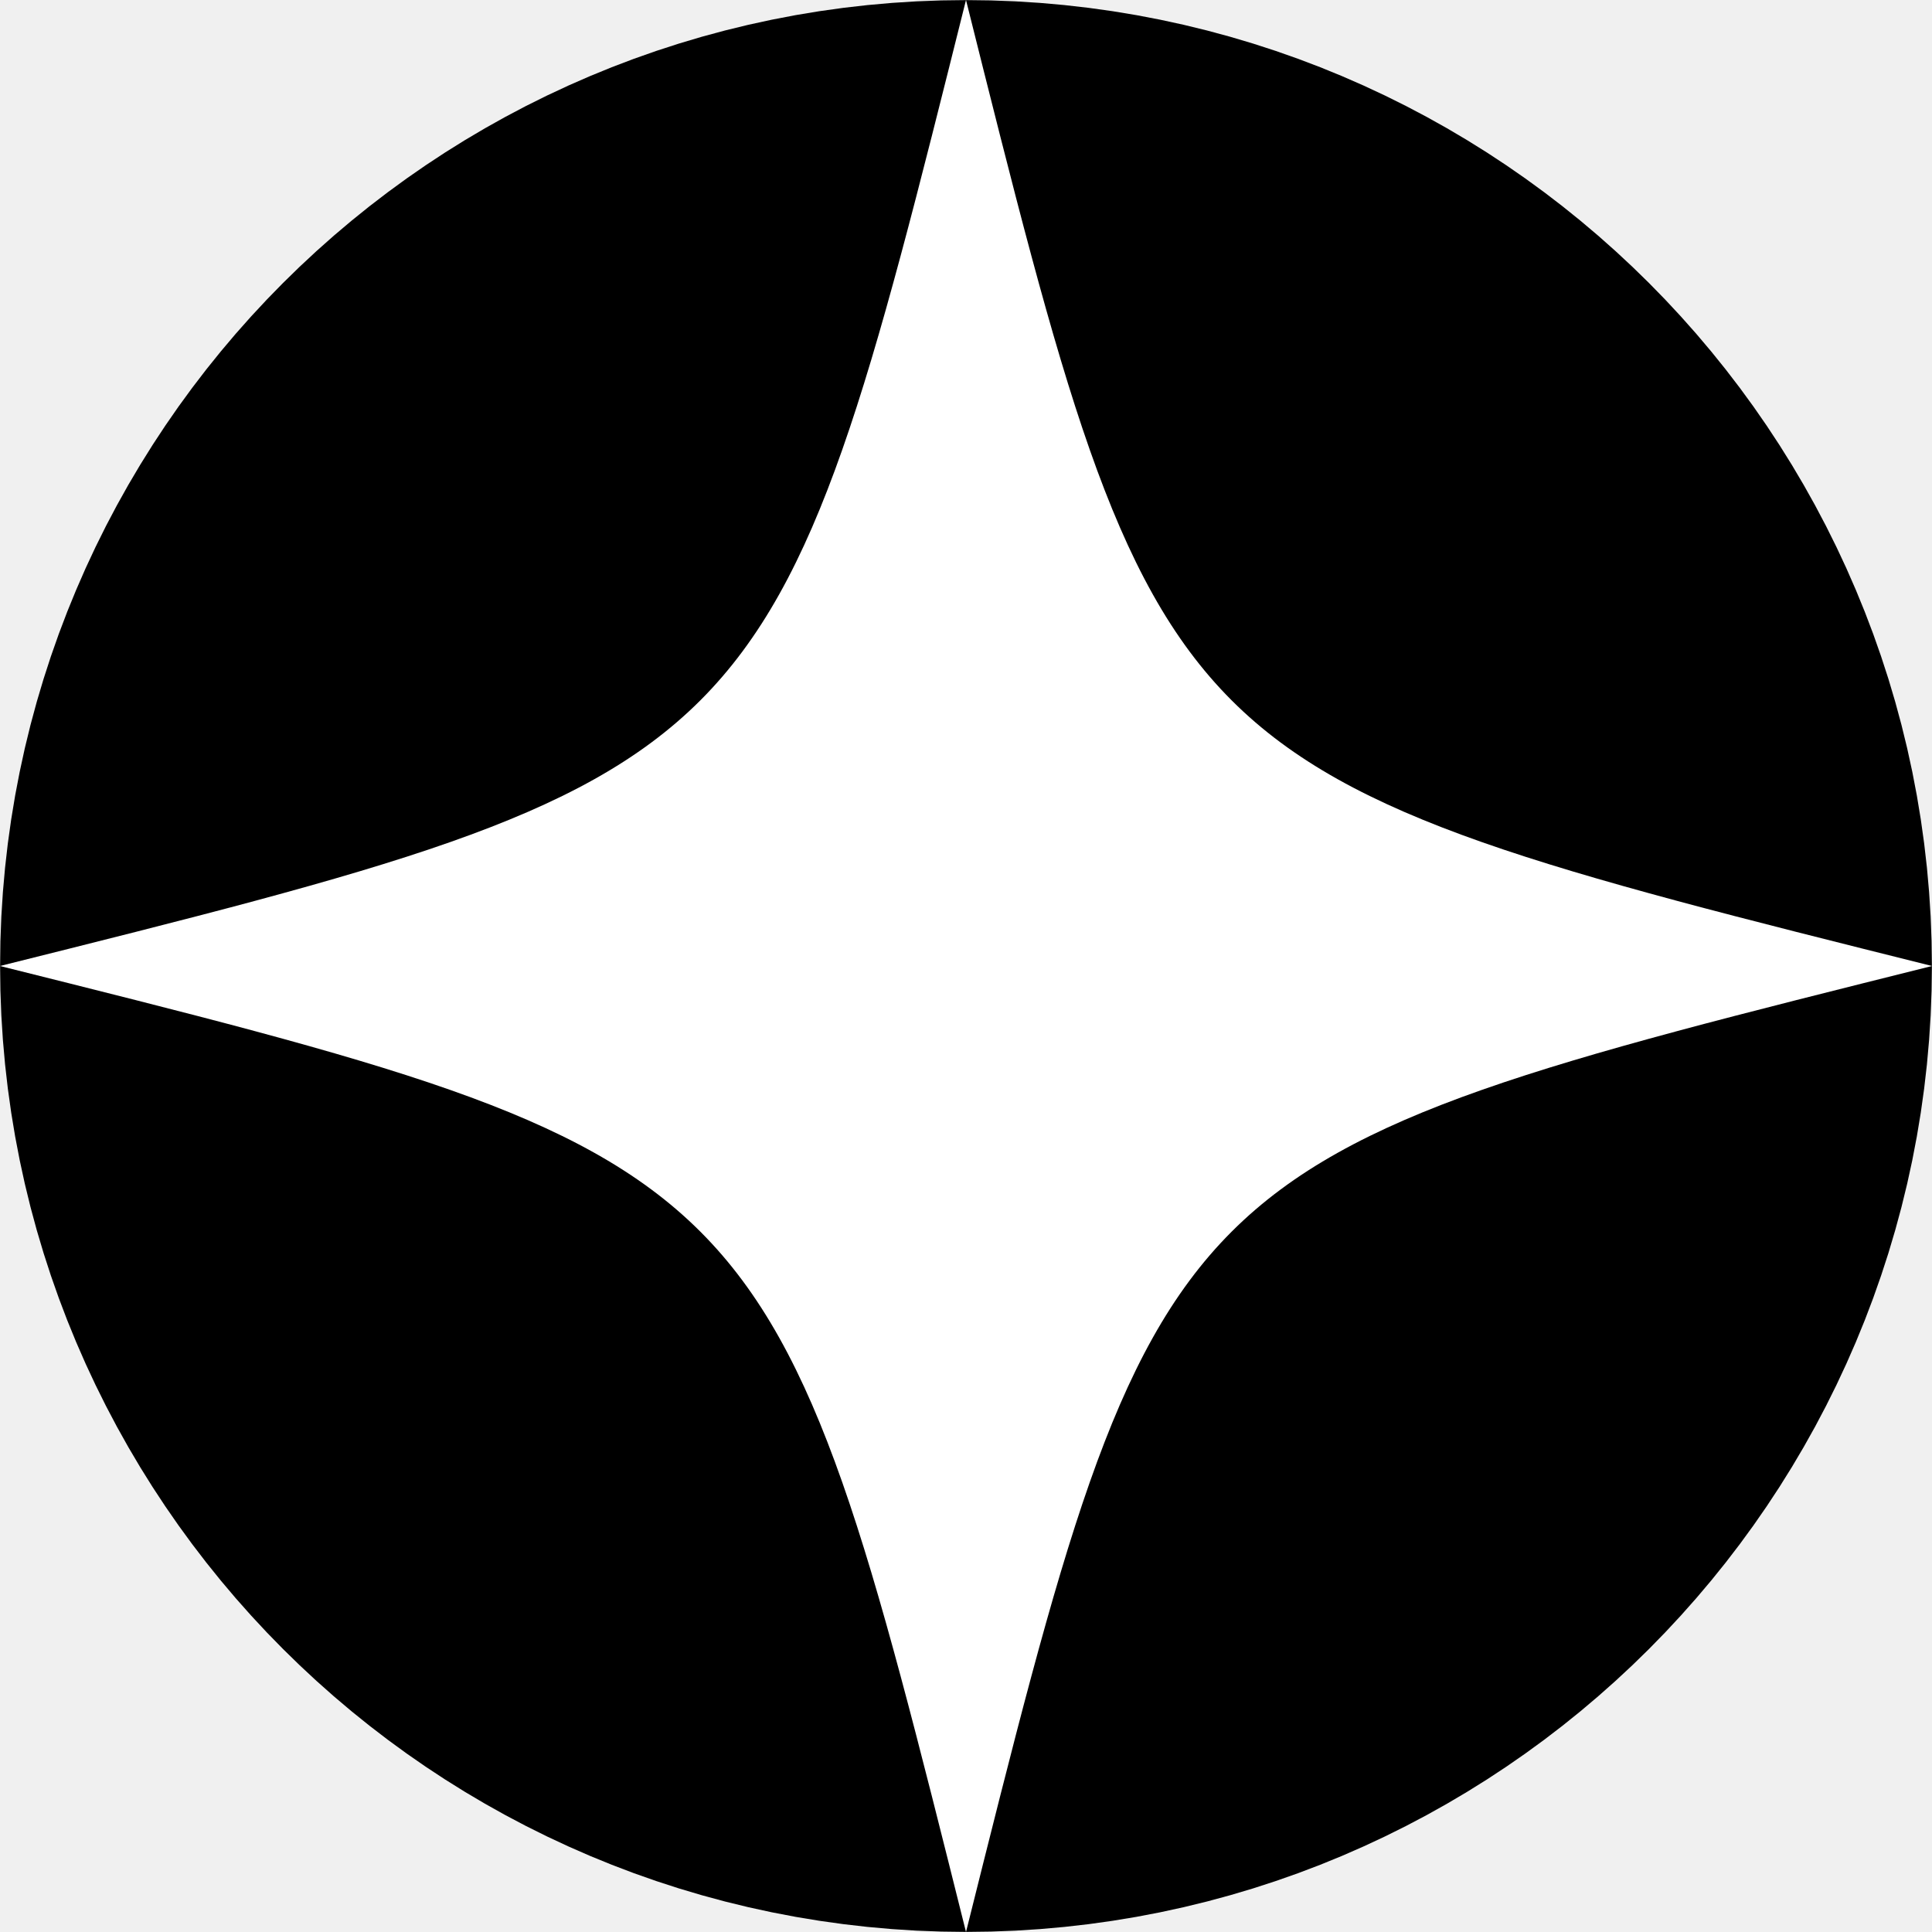
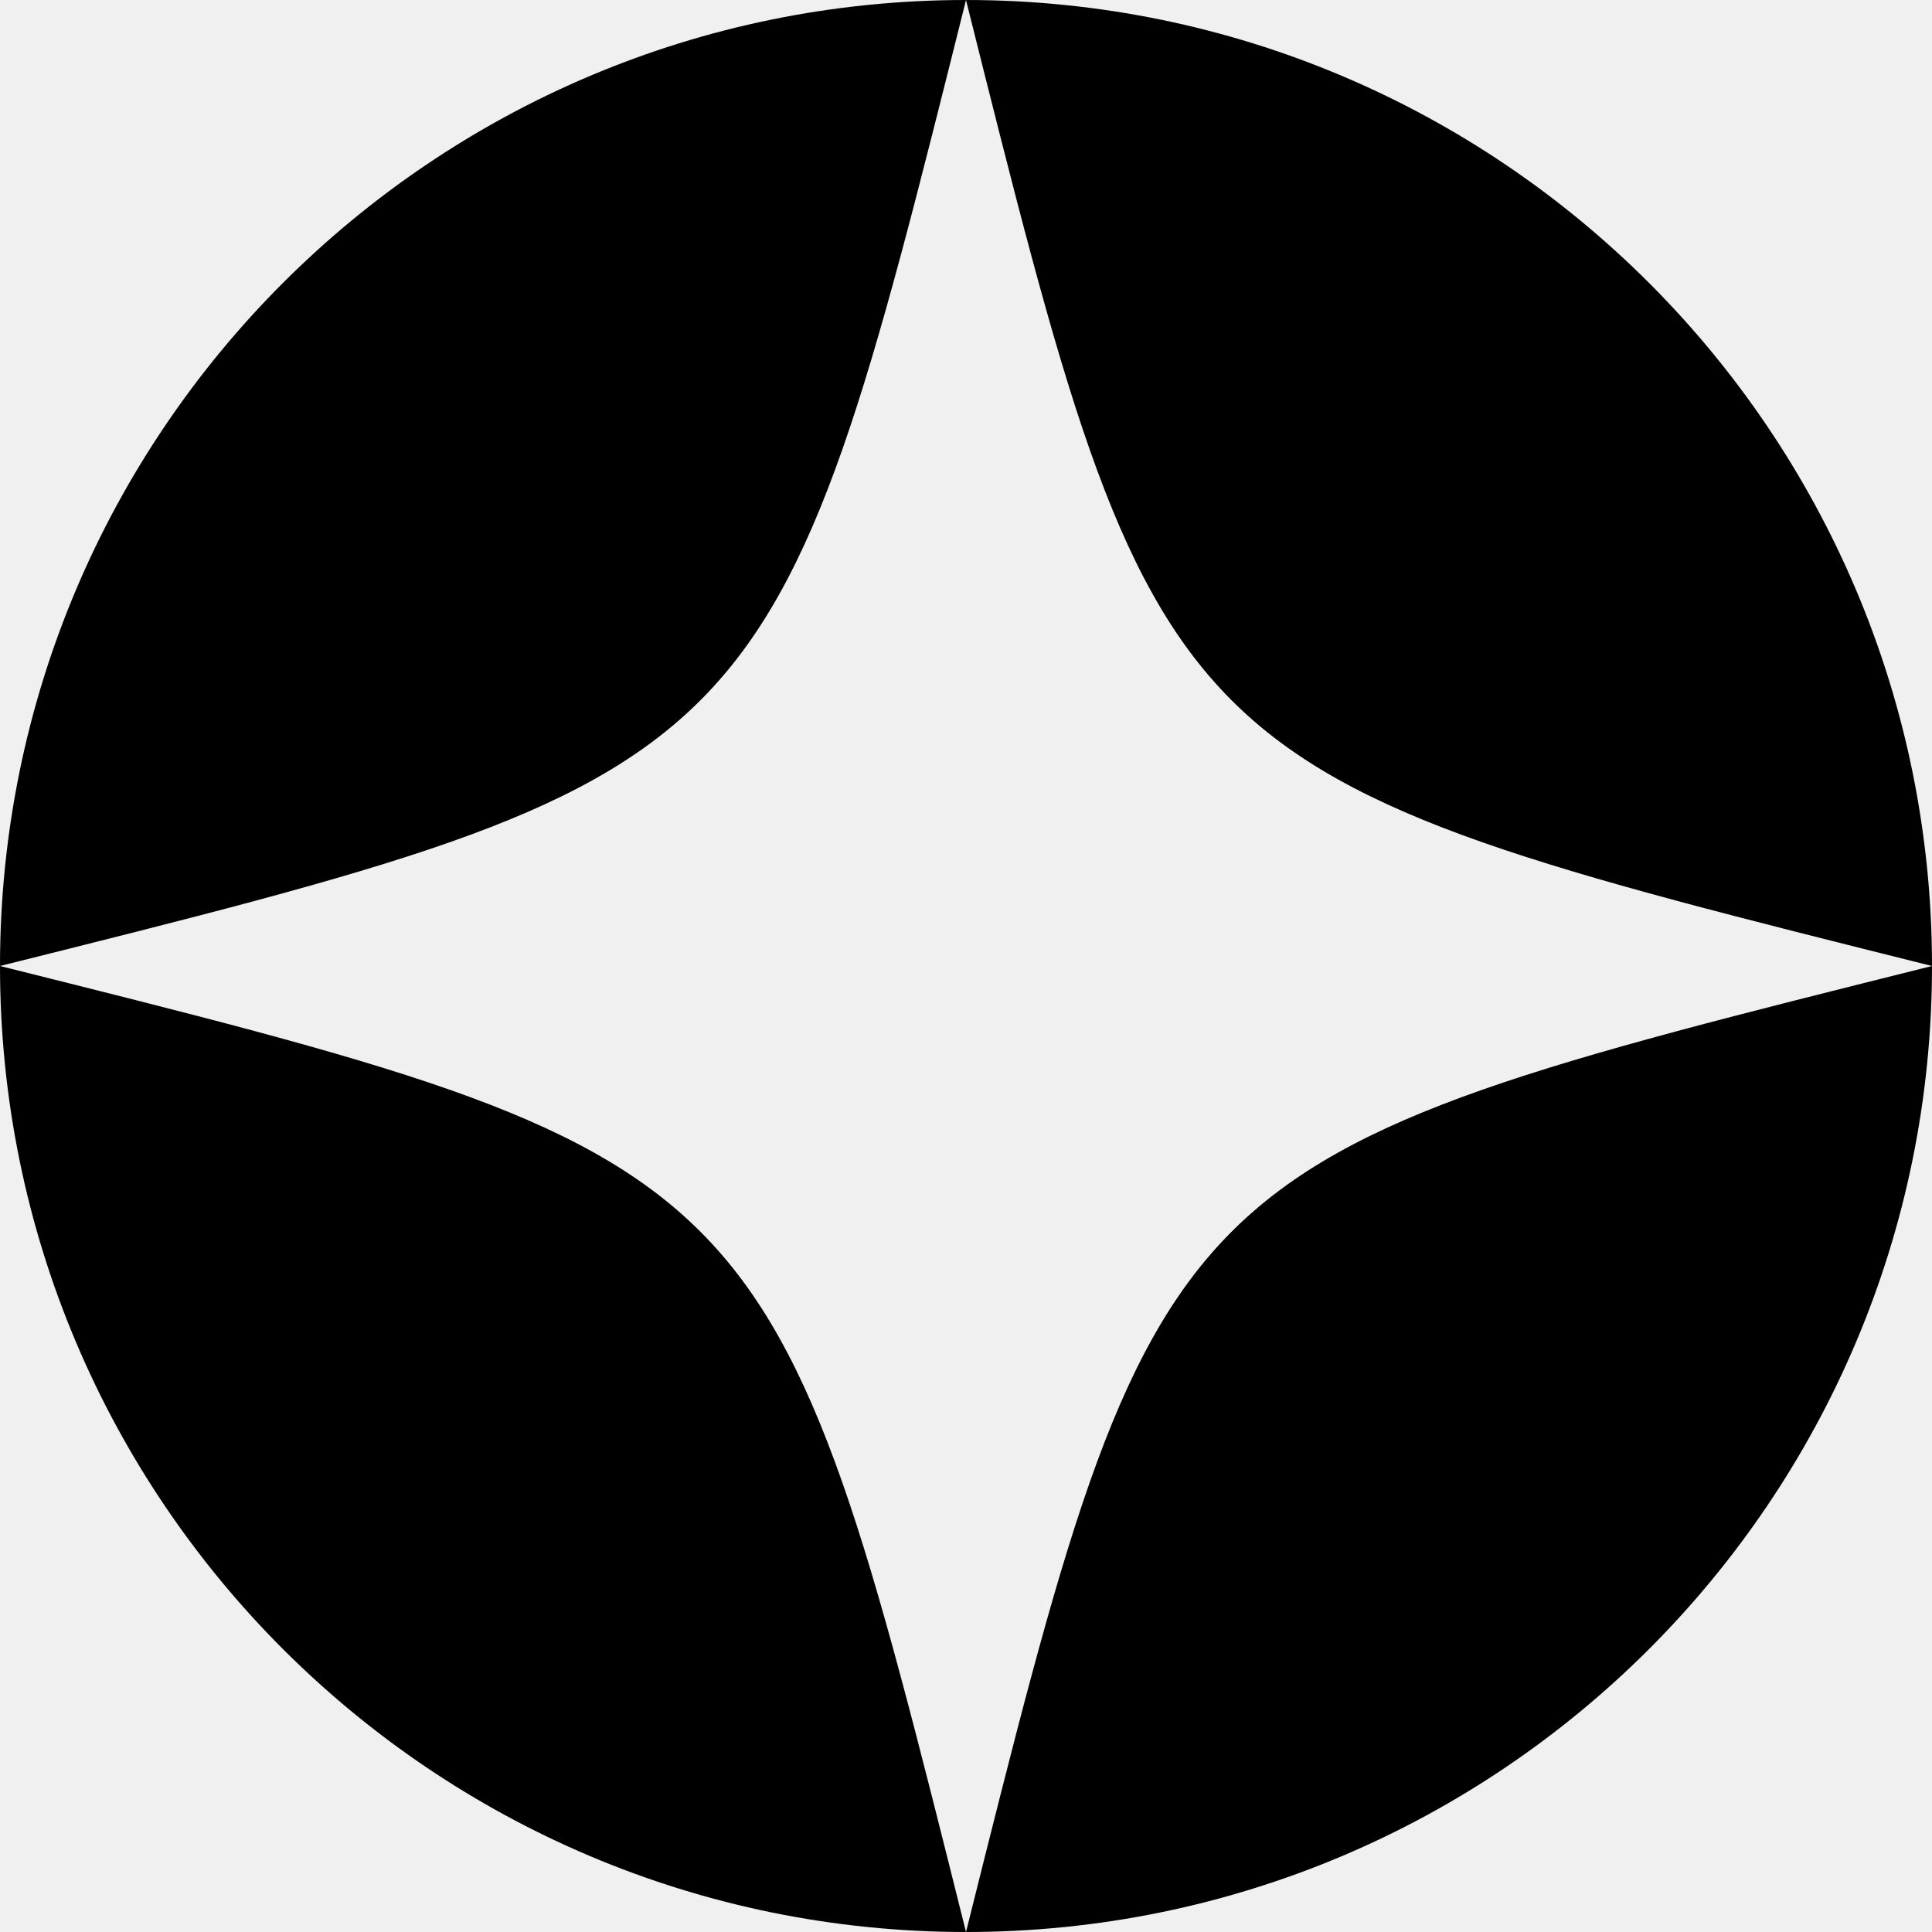
<svg xmlns="http://www.w3.org/2000/svg" viewBox="0 0 10 10">
-   <circle style="fill:#000000;stroke:#000000;stroke-width:3.829" cx="5" cy="5" r="3.085" />
-   <path style="fill:#ffffff;stroke-width:1" d="M 5,-7.5e-8 C 4,4 4,4 2.5e-8,5 4,6 4,6 5,10 c 1,-4 1,-4 5,-5 C 6,4 6,4 5,-7.5e-8 Z" />
+   <path d="M 5 0 C 6 4 6 4 10 5 A 5 5 0 0 0 5 0 z M 5 0 A 5 5 0 0 0 0 5 C 4 4 4 4 5 0 z M 0 5 A 5 5 0 0 0 5 10 C 4 6 4 6 0 5 z M 5 10 A 5 5 0 0 0 10 5 C 6 6 6 6 5 10 z" />
</svg>
